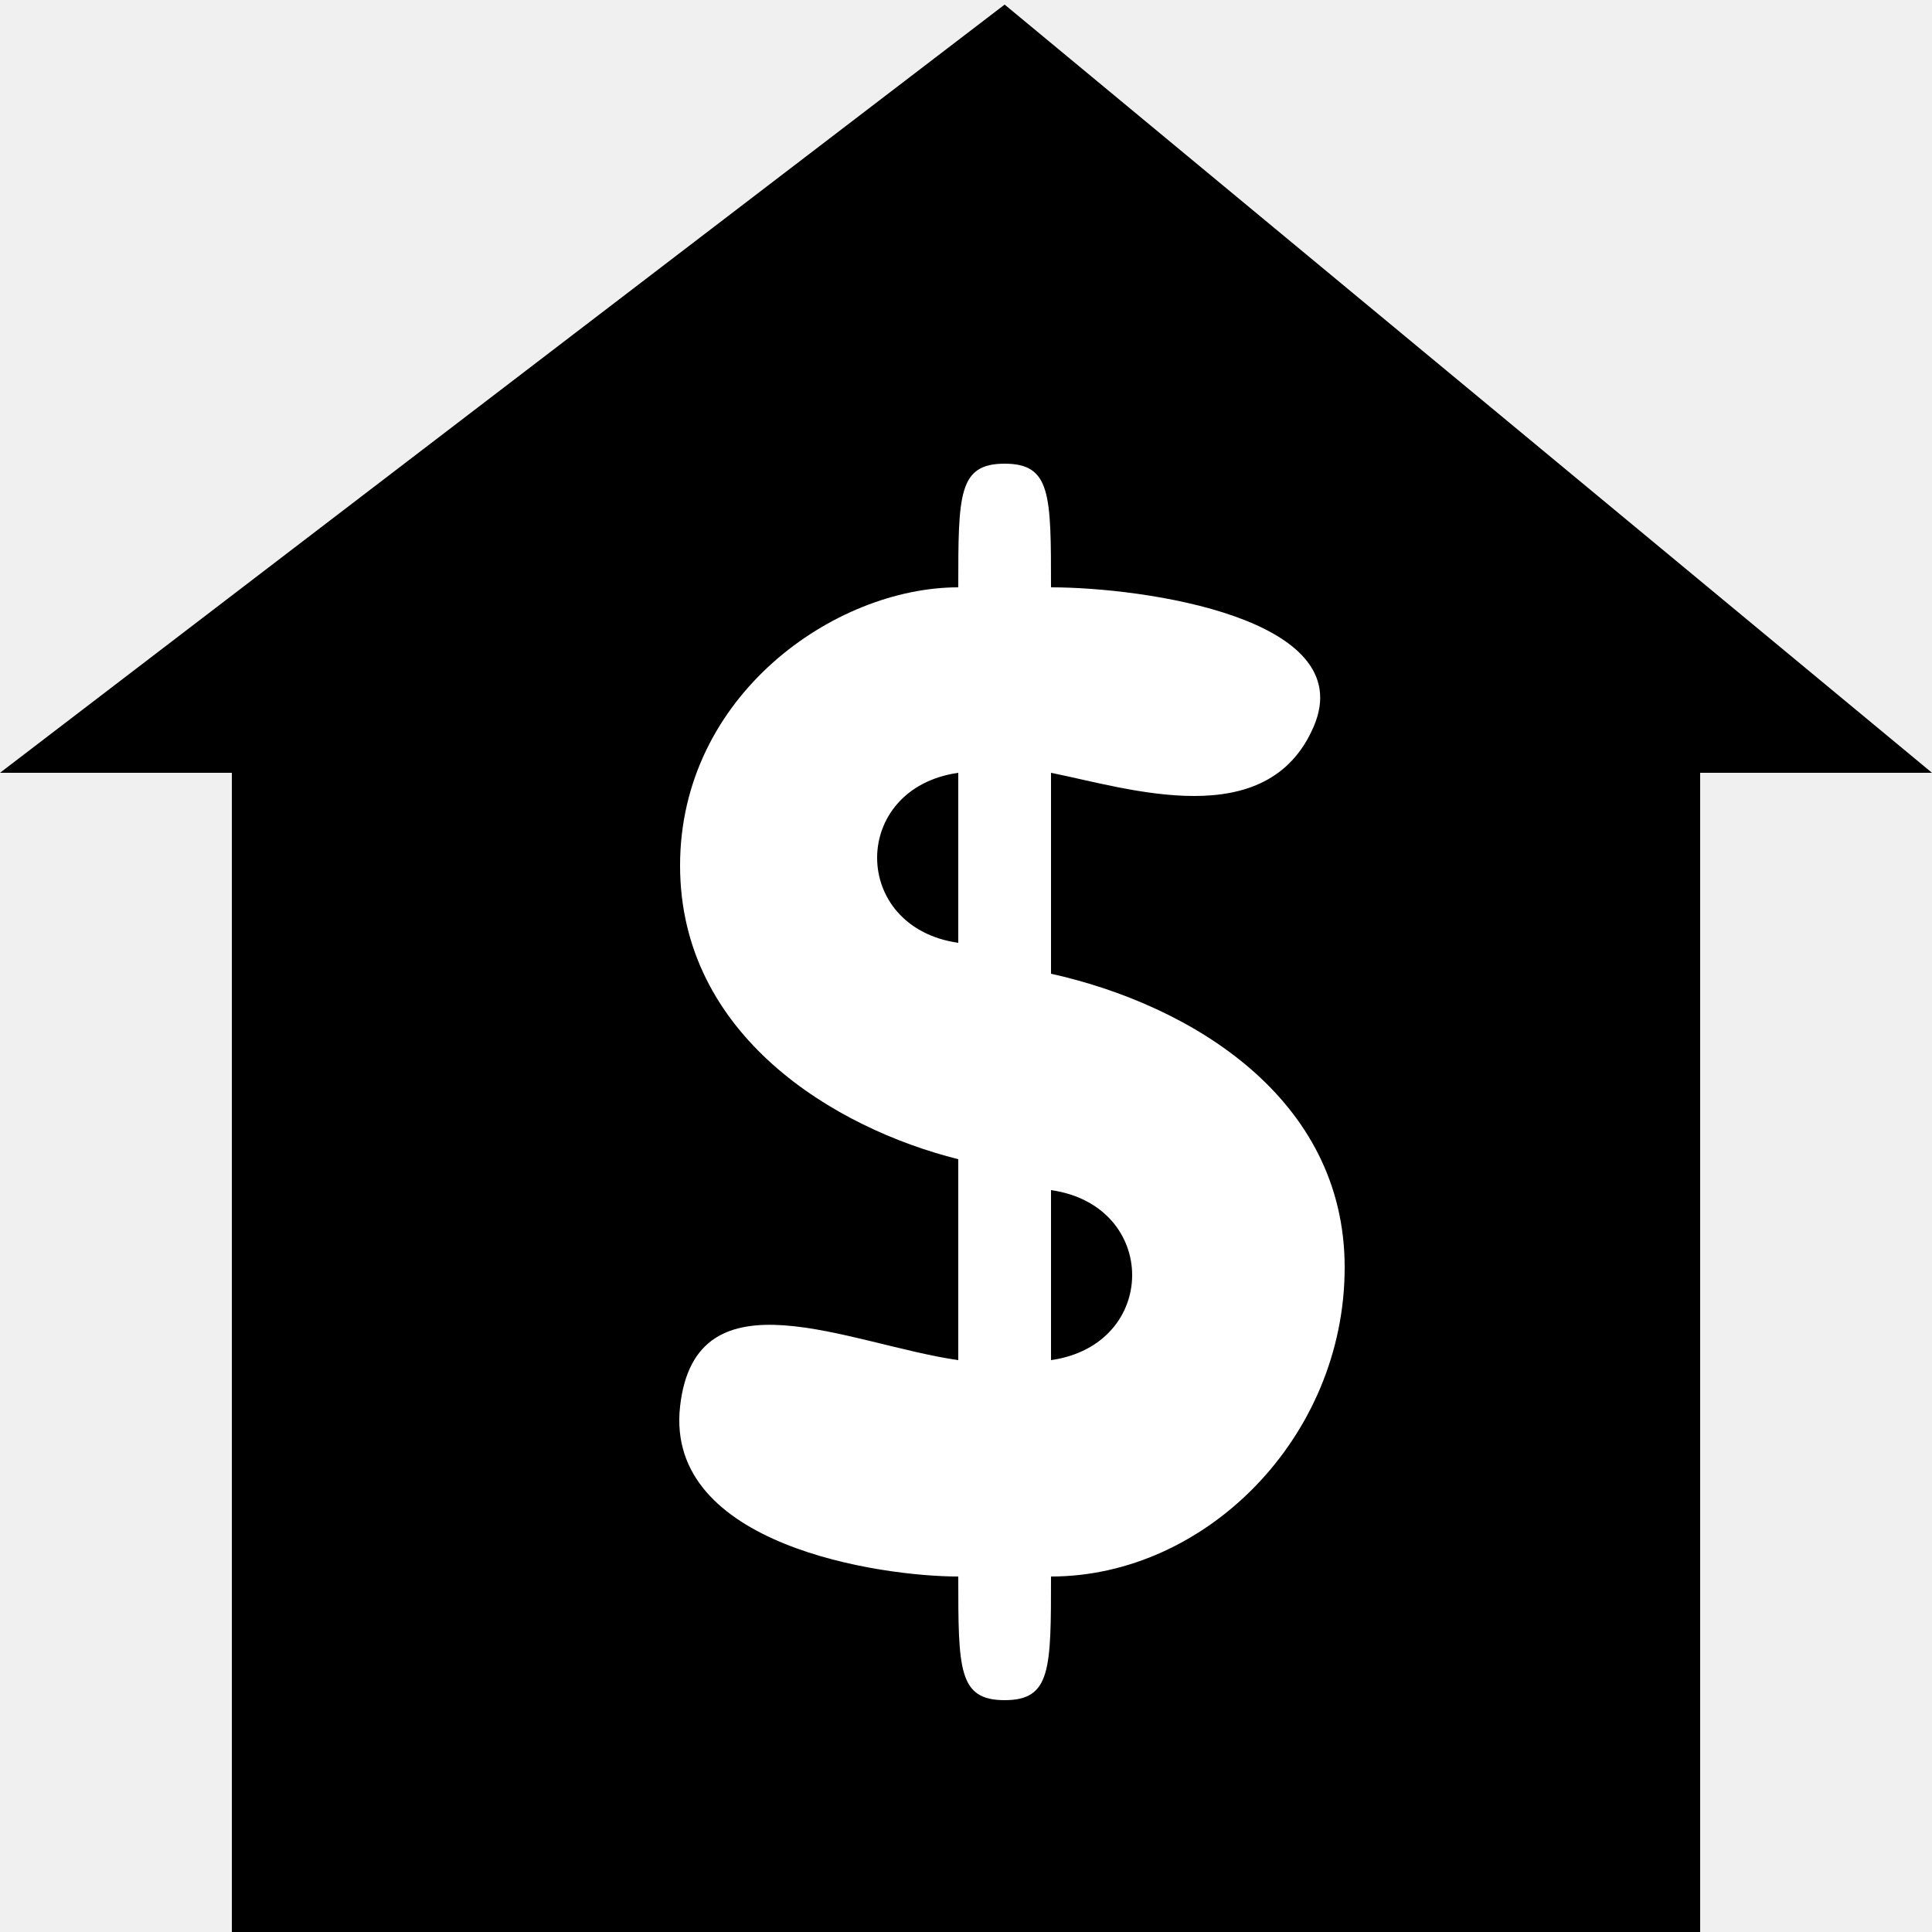
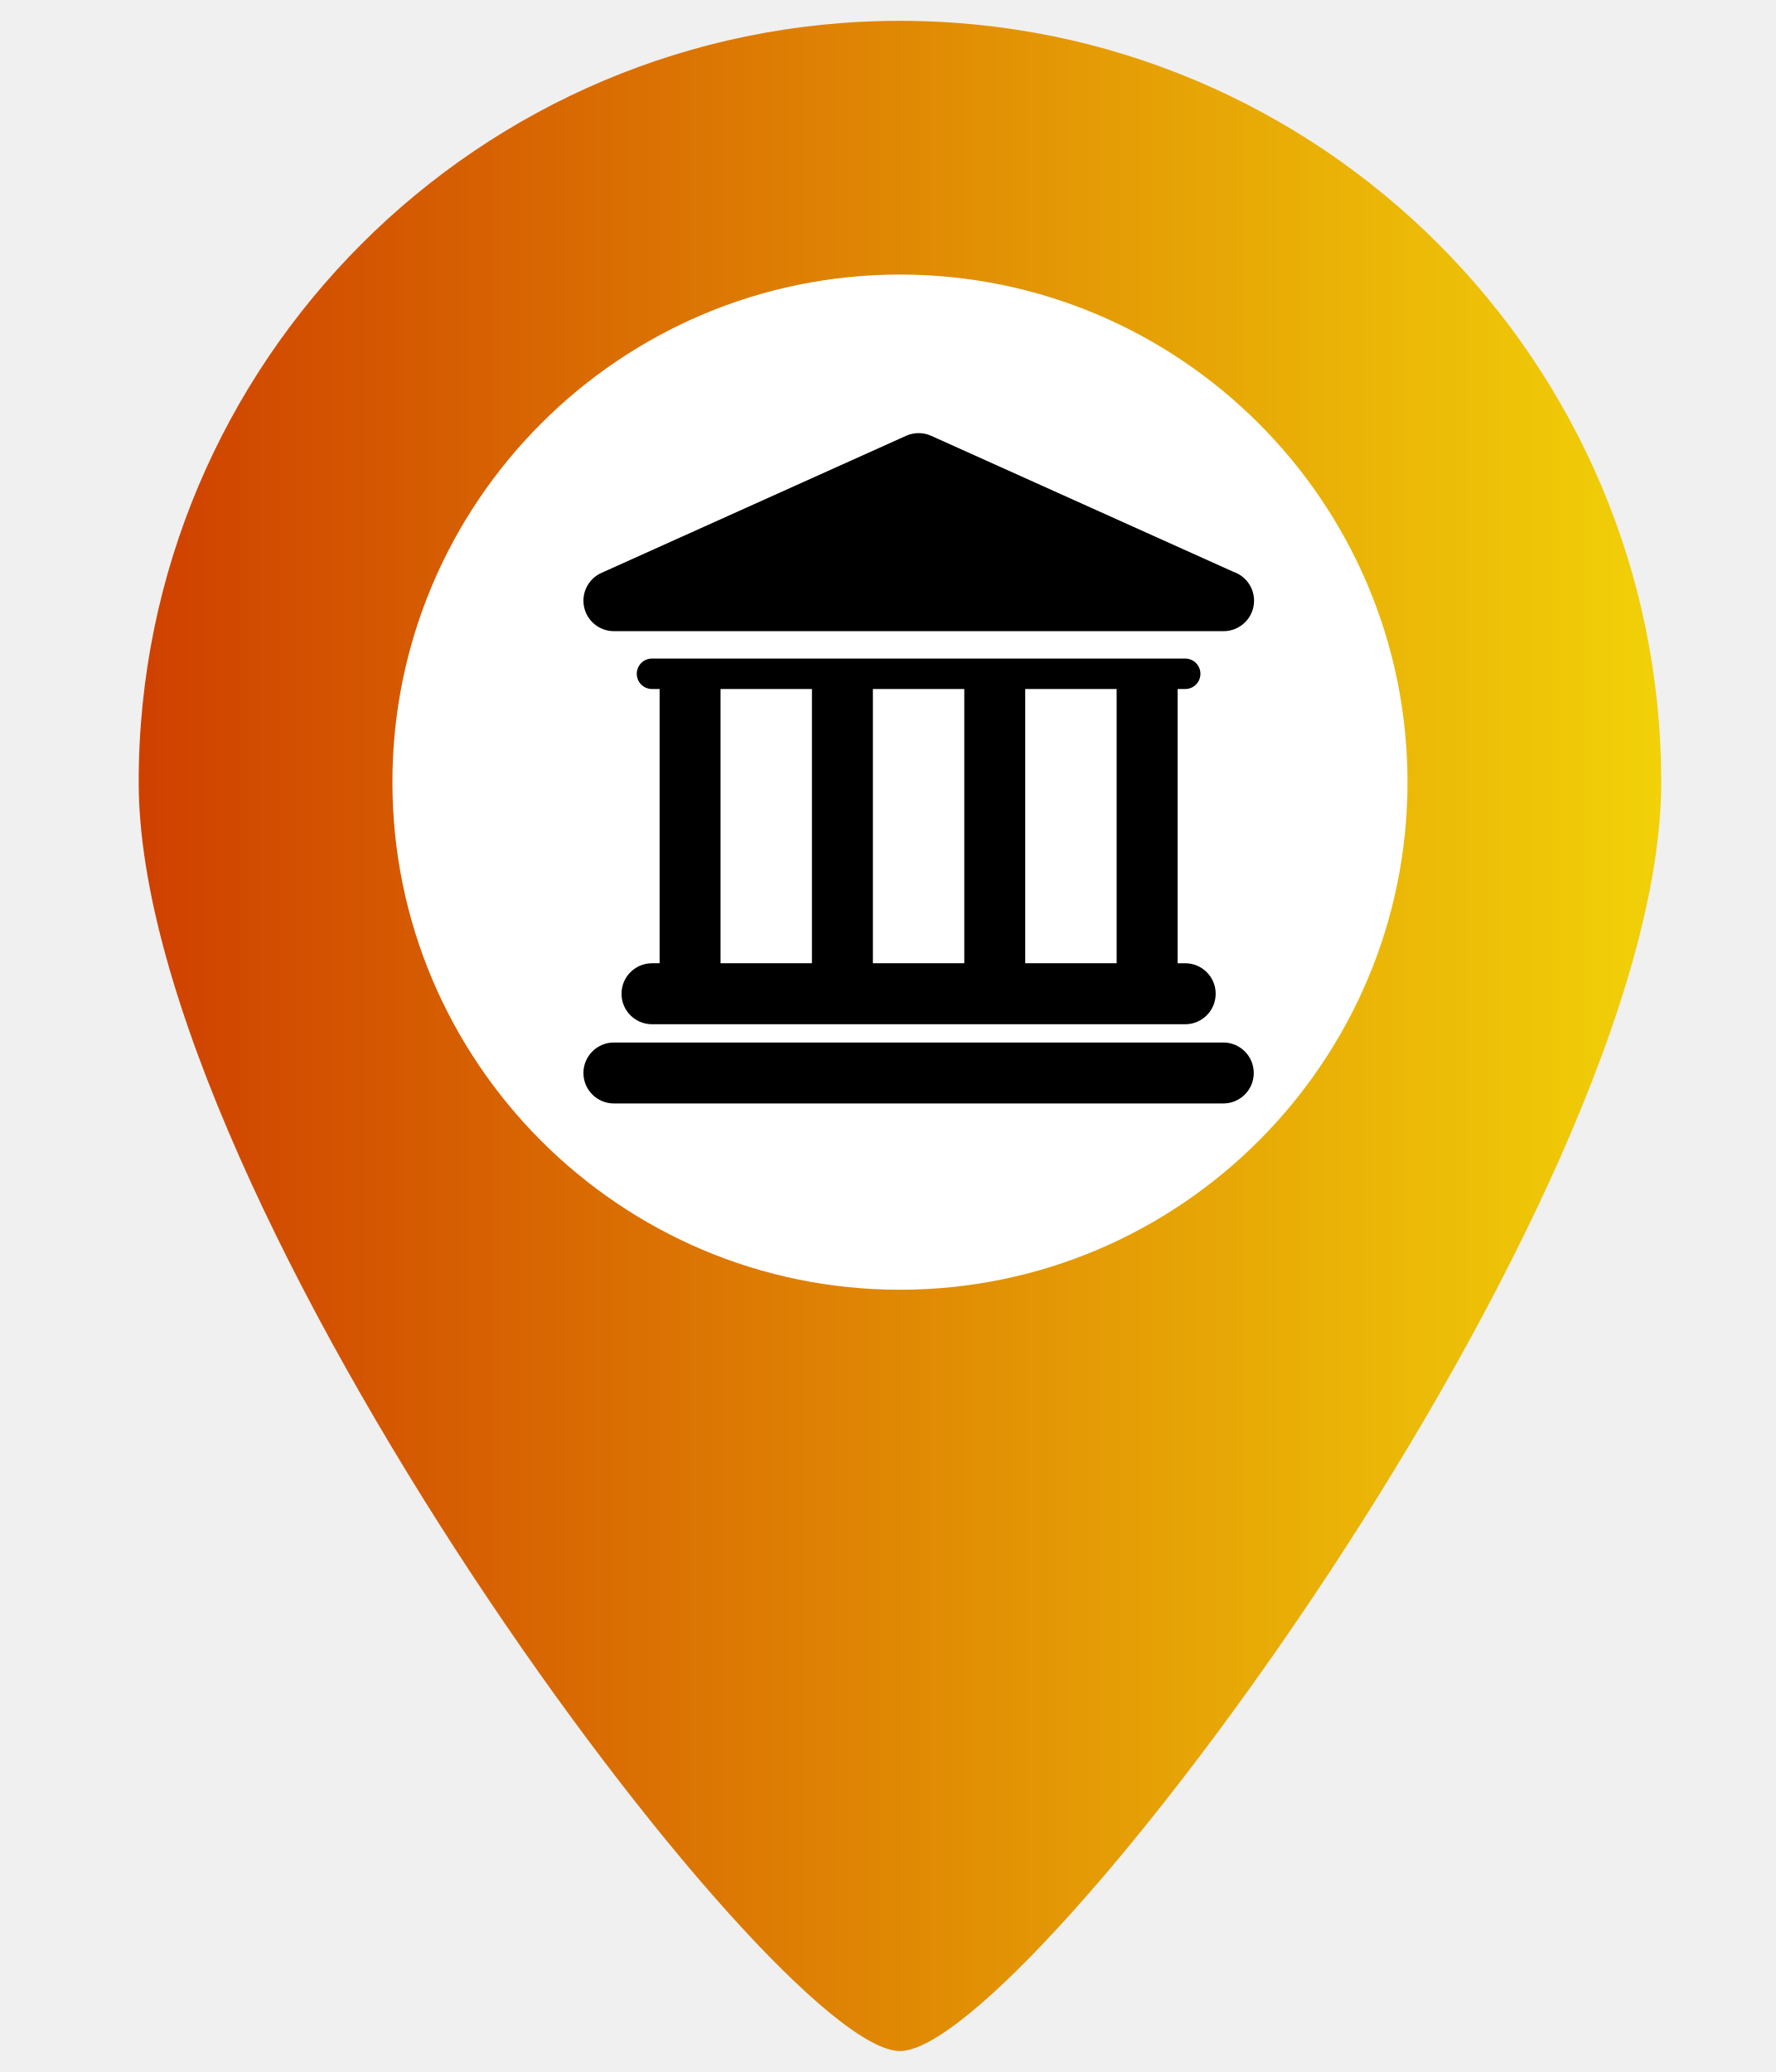
- <svg xmlns="http://www.w3.org/2000/svg" version="1.1" baseProfile="full" width="18.64" id="bank" viewBox="0 0 125 125" height="18.64">
-   <path style="fill:#000000; stroke:none;" d="M 65,0.297 L 0,50 L 15,50 L 15,125 L 110,125 L 110,50 L 125,50 L 65,0.297 z" />
-   <path style="fill:#ffffff; stroke:none" d="M 62,102 C 57,102 43,100 44,91 C 45,82 55,87 62,88 L 62,75 C 54,73 44,67 44,56 C 44,45 54,38 62,38 C 62,32 62,30 65,30 C 68,30 68,32 68,38 C 74,38 88,40 85,47 C 82,54 73,51 68,50 L 68,63 C 77,65 87,71 87,82 C 87,93 78,102 68,102 C 68,108 68,110 65,110 C 62,110 62,108 62,102 z M 62,61 L 62,50 C 55,51 55,60 62,61 z M 68,77 L 68,88 C 75,87 75,78 68,77 z" />
+ <svg xmlns="http://www.w3.org/2000/svg" xmlns:xlink="http://www.w3.org/1999/xlink" width="30" height="35" viewBox="0 0 30 35" id="svg4160" version="1.1">
+   <defs id="defs4162">
+     <linearGradient id="linearGradient4587">
+       <stop offset="0" style="stop-color:#009b00;stop-opacity:1" id="stop4163" />
+       <stop offset="1" style="stop-color:#f1fd00;stop-opacity:1" id="stop4165" />
+     </linearGradient>
+     <linearGradient x1="64" y1="256" x2="448" y2="256" id="linearGradient4304-5" xlink:href="#linearGradient4167" gradientUnits="userSpaceOnUse" gradientTransform="matrix(0.06698171,0,0,0.06698171,-1.94452,0.35178)" />
+     <linearGradient id="linearGradient4167">
+       <stop id="stop4589" style="stop-color:#cf4000;stop-opacity:1" offset="0" />
+       <stop id="stop4591" style="stop-color:#f1d108;stop-opacity:1" offset="1" />
+     </linearGradient>
+   </defs>
+   <circle r="9.92" cy="13.433" cx="15.556" id="path3408" style="fill:#ffffff;stroke:#ffffff;stroke-width:0.253" />
+   <path d="m 15.203,0.352 c -7.102,0 -12.86,5.758 -12.86,12.86 0,7.102 10.717,21.434 12.86,21.434 2.143,0 12.86,-14.332 12.86,-21.434 0,-7.102 -5.758,-12.86 -12.86,-12.86 z m 0,21.434 c -4.729,0 -8.574,-3.847 -8.574,-8.574 0,-4.726 3.845,-8.574 8.574,-8.574 4.729,0 8.574,3.847 8.574,8.574 0,4.726 -3.845,8.574 -8.574,8.574 z" id="path2994-5" style="fill:url(#linearGradient4304-5);fill-opacity:1.0" />
+   <g transform="matrix(0.2410366,0,0,0.2410366,9.855918,7.313277)" id="g3489">
+     <g id="g3442">
+       <g id="Layer_1_78_">
+         <g id="g3445">
+           <path d="m 44.845,42.718 -42.709,0 C 0.956,42.718 0,43.674 0,44.855 0,46.034 0.956,46.99 2.136,46.99 l 42.708,0 c 1.18,0 2.136,-0.956 2.136,-2.135 -10e-4,-1.181 -0.957,-2.137 -2.135,-2.137 z" id="path3447" />
+           <path d="m 4.805,37.165 c -1.18,0 -2.136,0.956 -2.136,2.136 0,1.18 0.956,2.137 2.136,2.137 l 37.37,0 c 1.18,0 2.136,-0.957 2.136,-2.137 0,-1.18 -0.956,-2.136 -2.136,-2.136 l -0.533,0 0,-19.22 0.533,0 c 0.591,0 1.067,-0.478 1.067,-1.067 0,-0.589 -0.478,-1.067 -1.067,-1.067 l -37.37,0 c -0.59,0 -1.067,0.478 -1.067,1.067 0,0.589 0.478,1.067 1.067,1.067 l 0.534,0 0,19.219 -0.534,0 z m 32.565,-19.22 0,19.219 -6.406,0 0,-19.219 6.406,0 z m -10.678,0 0,19.219 -6.406,0 0,-19.219 6.406,0 z m -17.083,0 6.406,0 0,19.219 -6.406,0 0,-19.219 z" id="path3449" />
+           <path d="m 2.136,13.891 42.708,0 c 0.007,0 0.015,0 0.021,0 1.181,0 2.136,-0.956 2.136,-2.136 0,-0.938 -0.604,-1.733 -1.443,-2.021 L 24.368,0.199 c -0.557,-0.25 -1.194,-0.25 -1.752,0 L 1.26,9.808 c -0.919,0.414 -1.424,1.412 -1.212,2.396 0.211,0.984 1.081,1.687 2.088,1.687 z" id="path3451" />
+         </g>
+       </g>
+     </g>
+     <g id="g3453" />
+     <g id="g3455" />
+     <g id="g3457" />
+     <g id="g3459" />
+     <g id="g3461" />
+     <g id="g3463" />
+     <g id="g3465" />
+     <g id="g3467" />
+     <g id="g3469" />
+     <g id="g3471" />
+     <g id="g3473" />
+     <g id="g3475" />
+     <g id="g3477" />
+     <g id="g3479" />
+     <g id="g3481" />
+   </g>
</svg>
